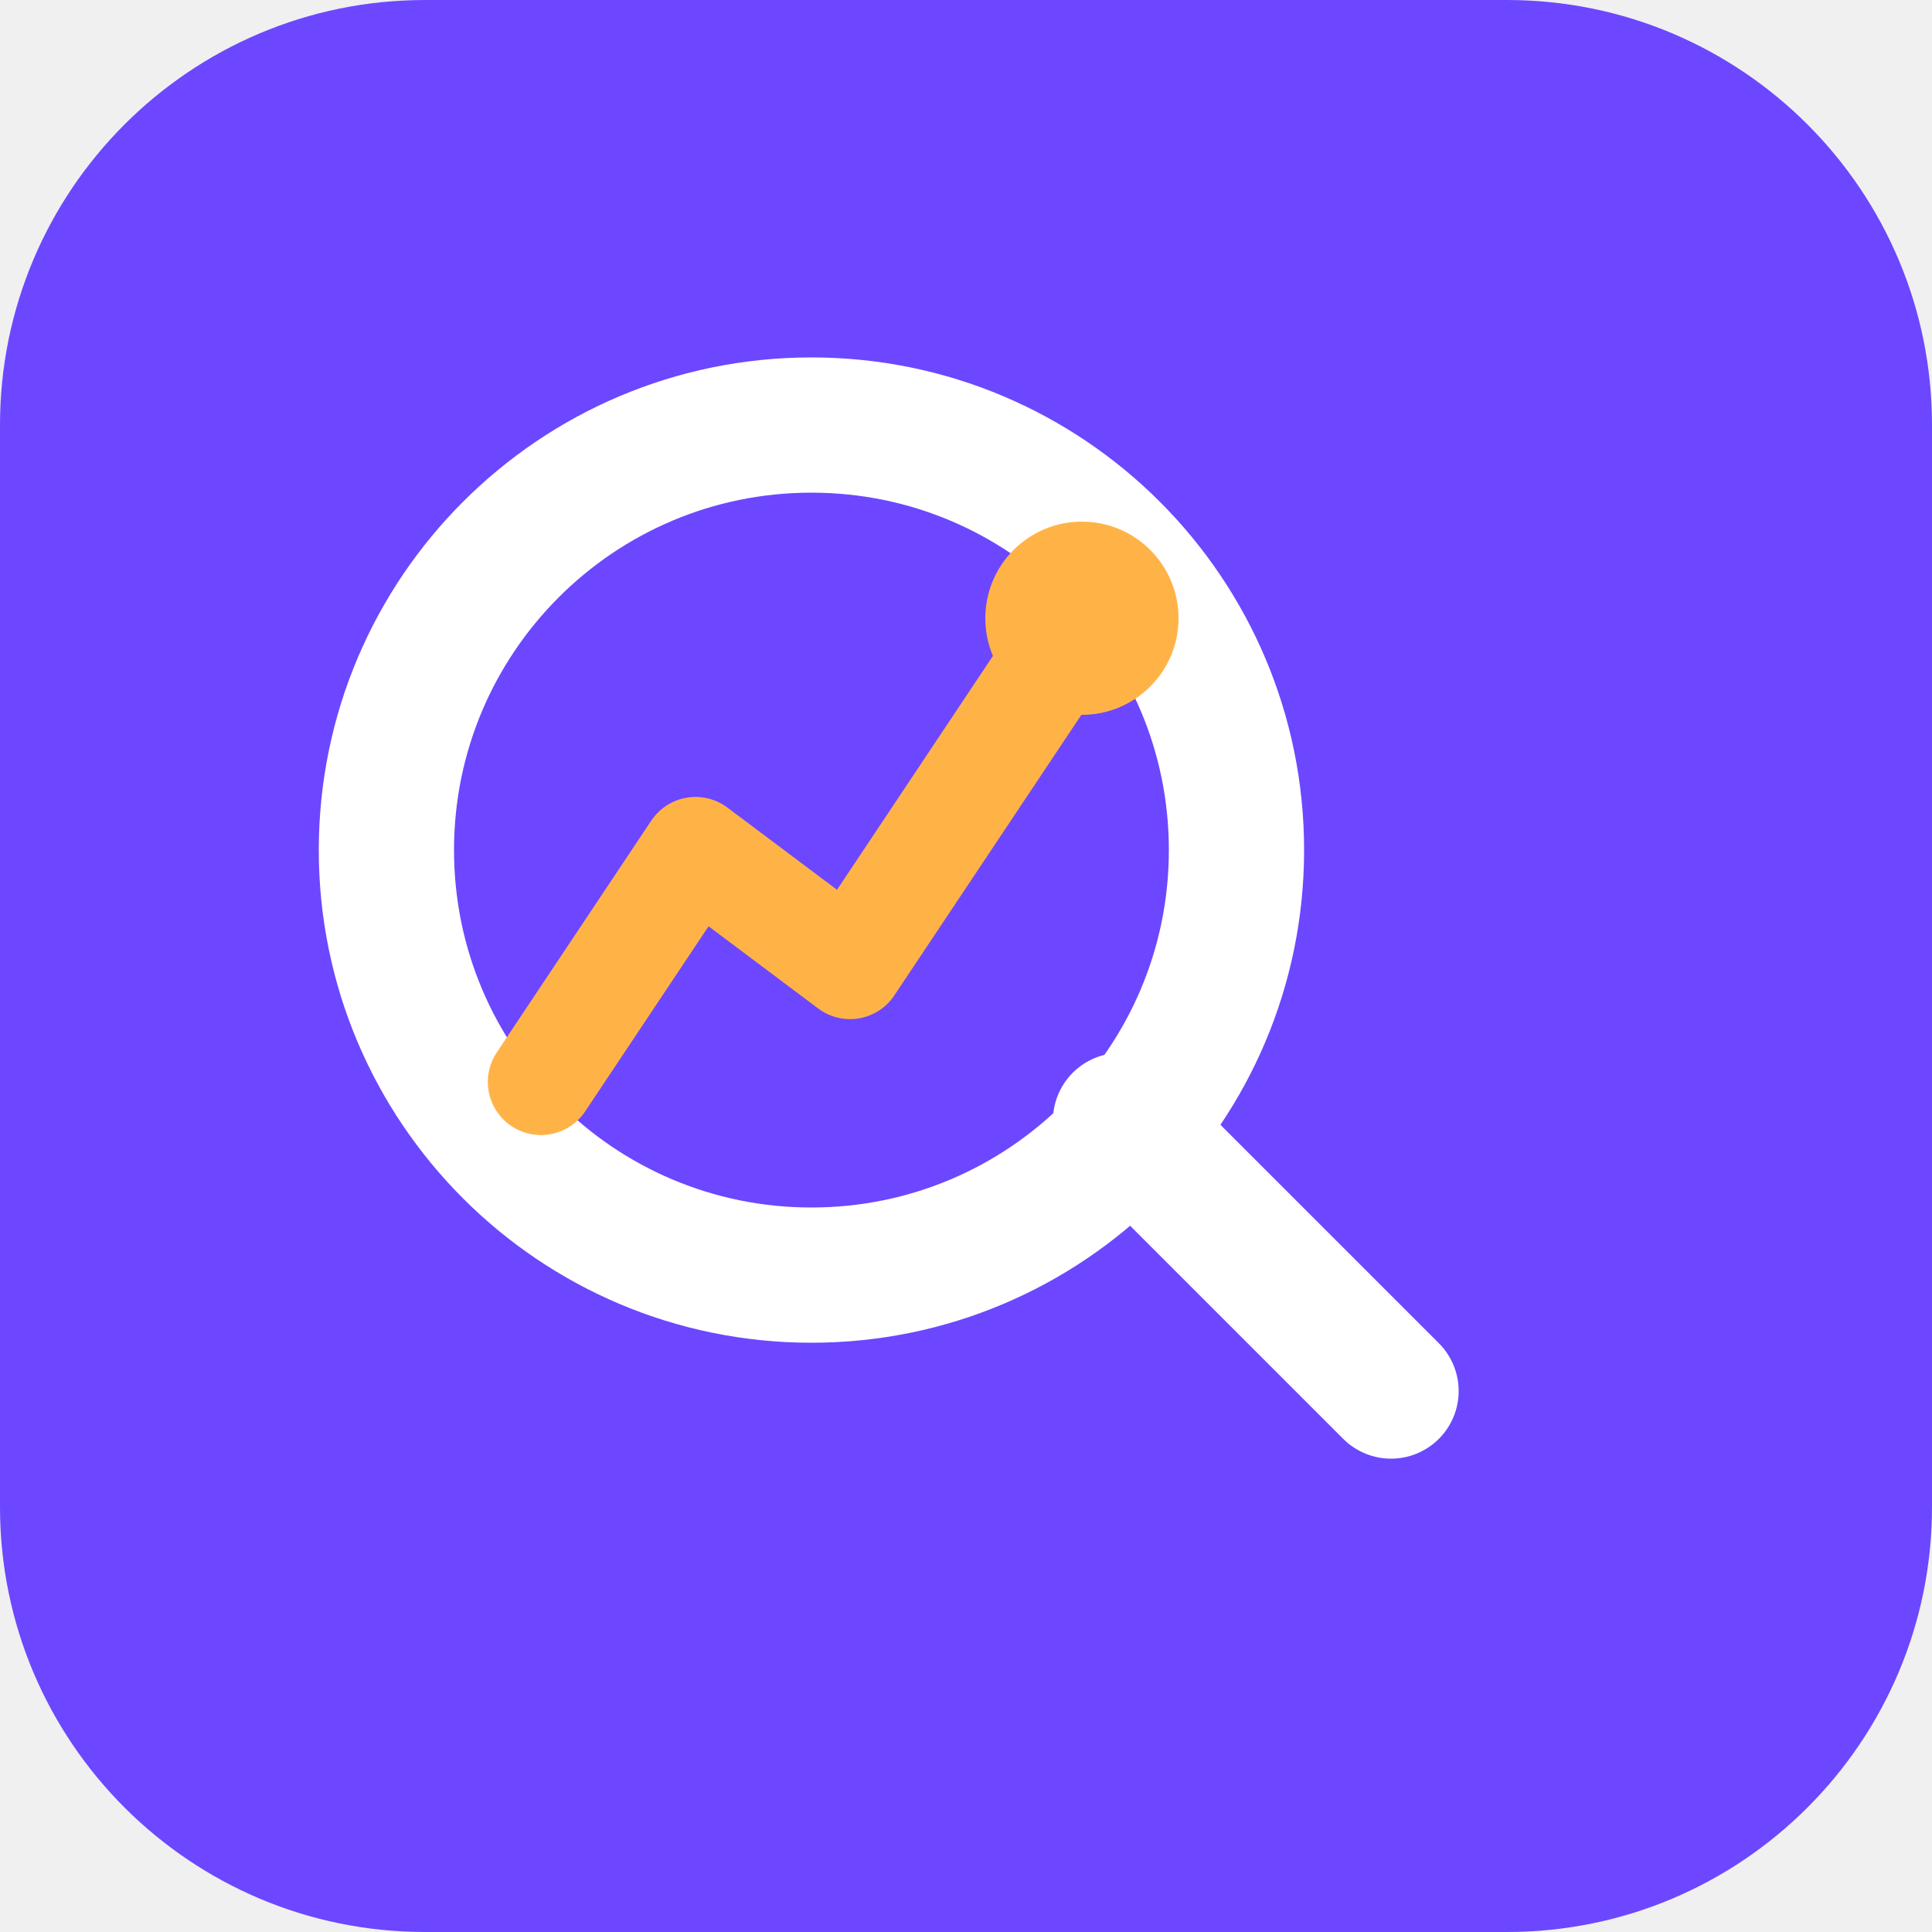
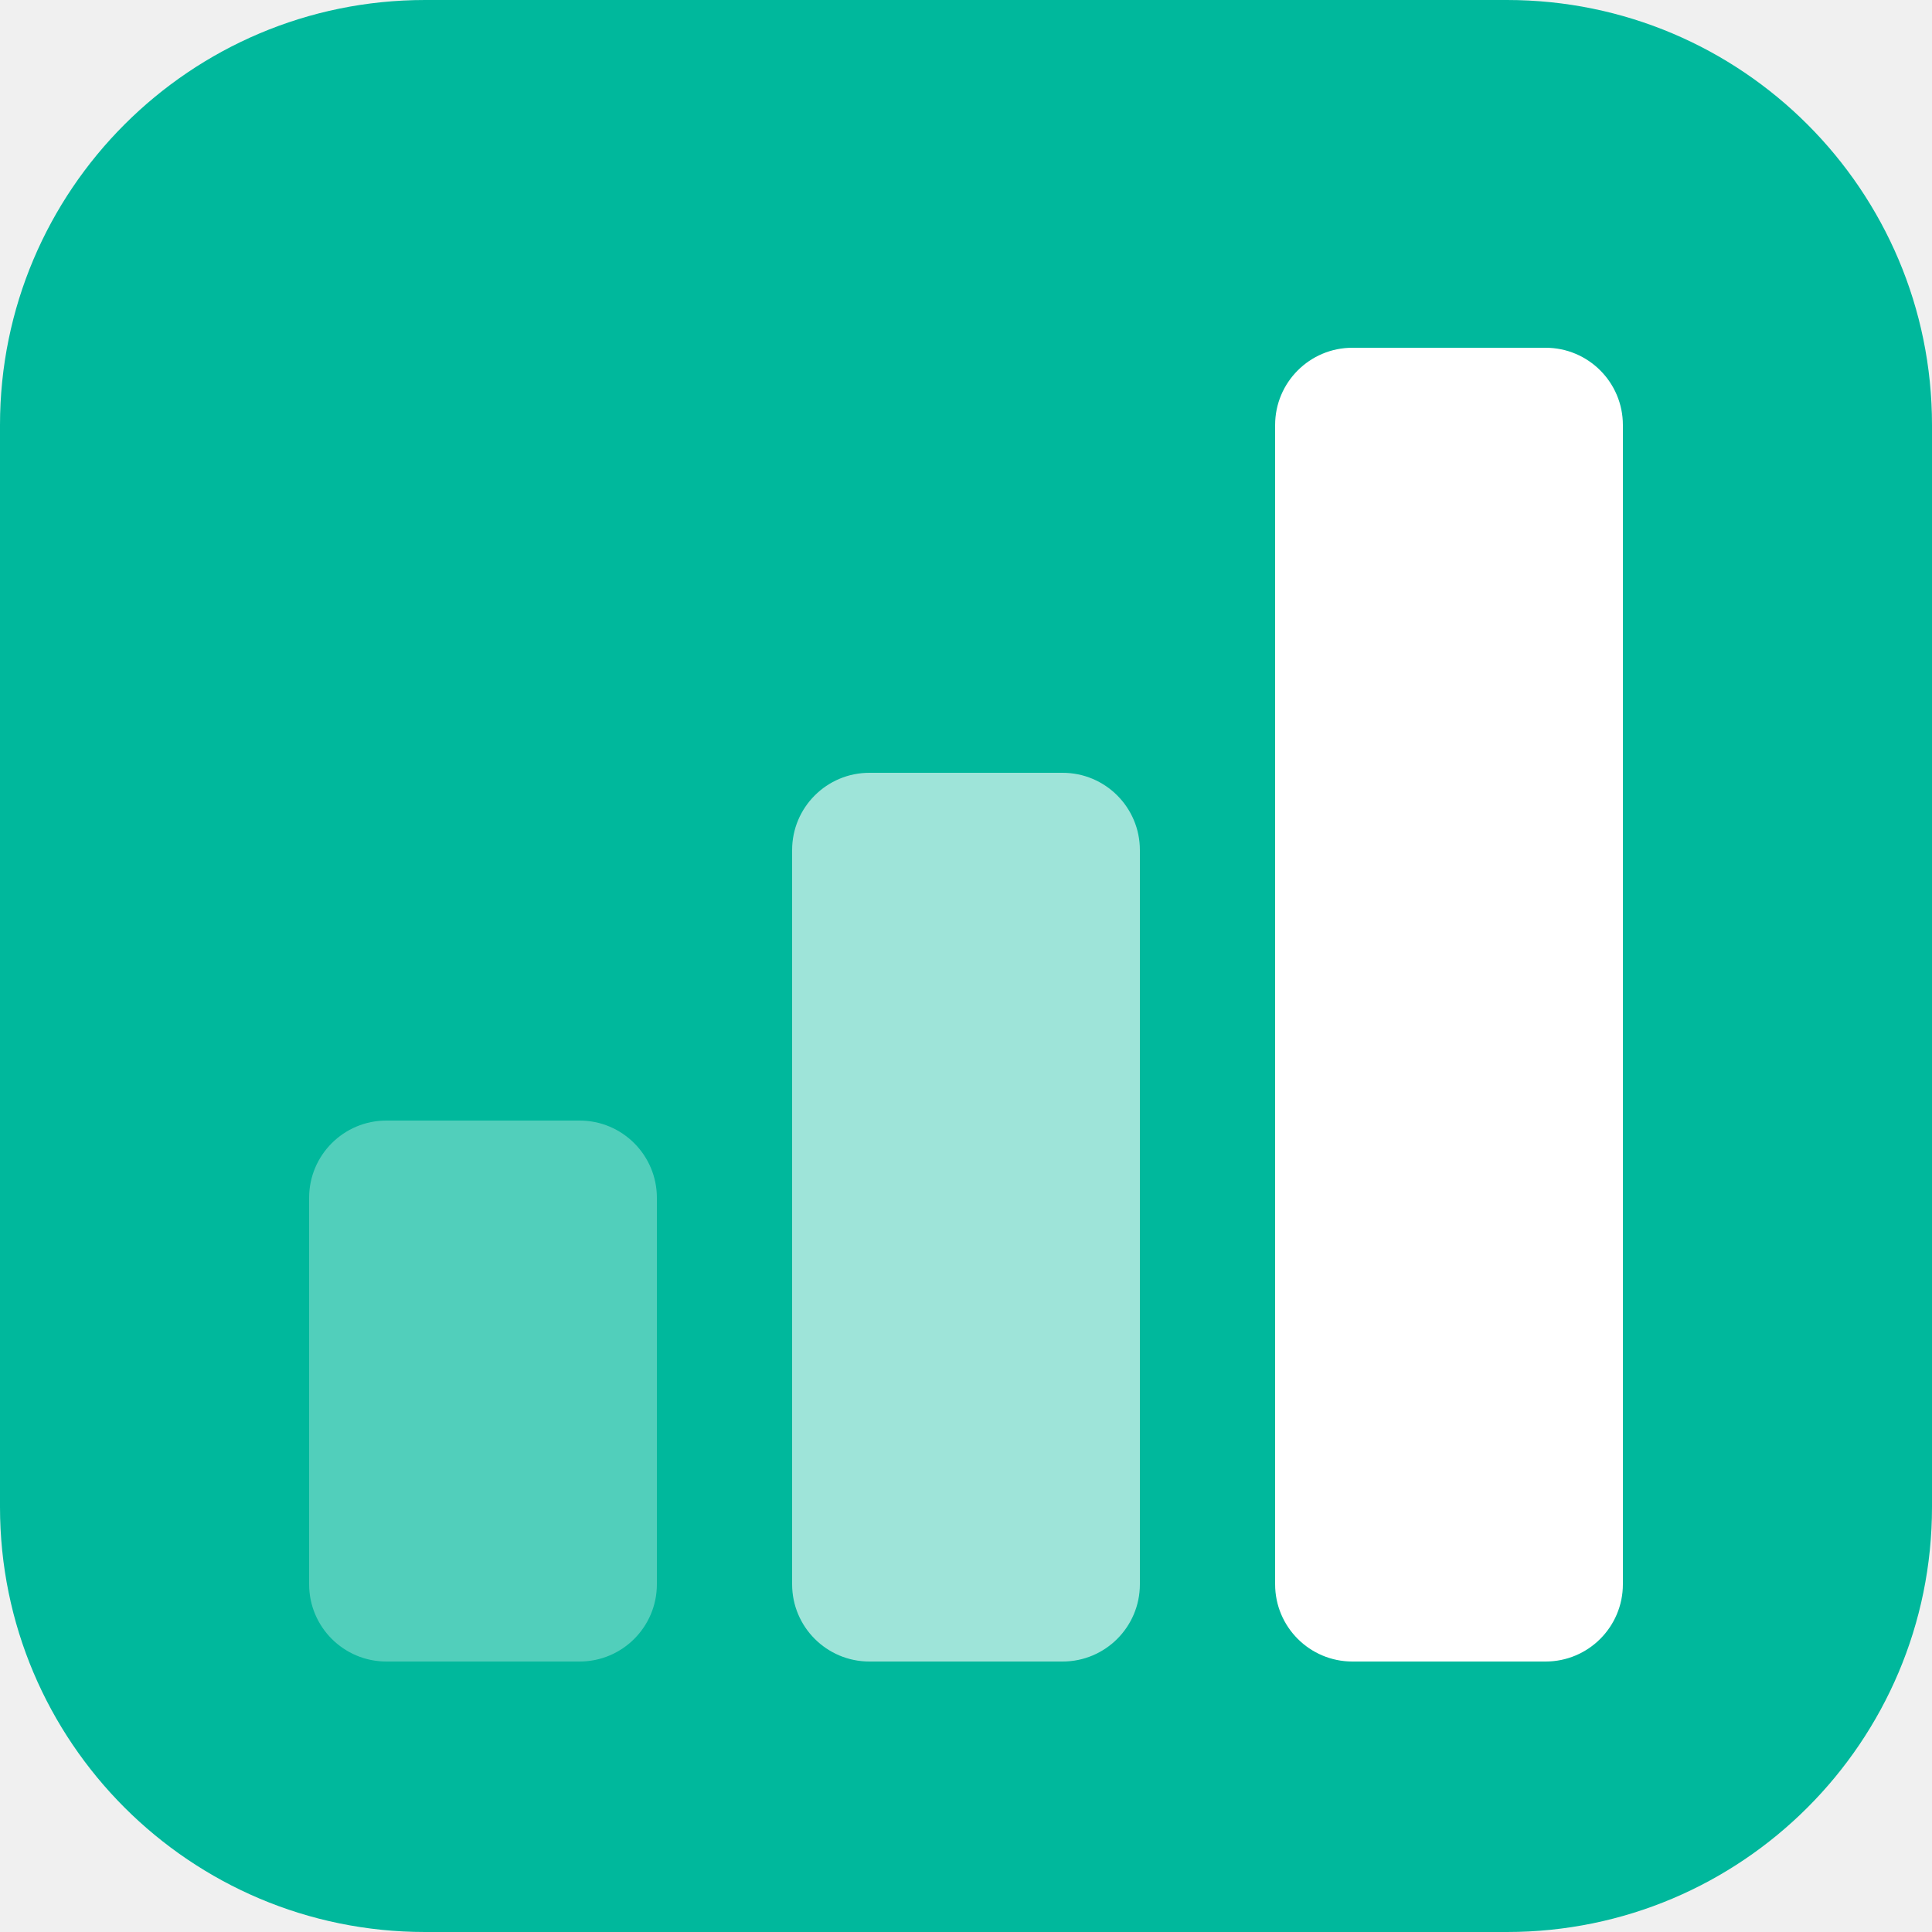
<svg xmlns="http://www.w3.org/2000/svg" viewBox="0 0 100 100">
-   <rect width="100" height="100" rx="22" fill="#6c47ff" />
-   <circle cx="42" cy="44" r="22" fill="none" stroke="#fff" stroke-width="7" />
-   <polyline points="28,56 36,44 44,50 56,32" fill="none" stroke="#ffb347" stroke-width="5.5" stroke-linecap="round" stroke-linejoin="round" />
-   <line x1="58" y1="58" x2="72" y2="72" stroke="#fff" stroke-width="7" stroke-linecap="round" />
-   <circle cx="56" cy="32" r="5" fill="#ffb347" />
+   <rect width="100" height="100" rx="22" fill="#00b89c" />
+   <rect x="16" y="58" width="18" height="28" rx="4" fill="rgba(255,255,255,0.32)" />
+   <rect x="41" y="40" width="18" height="46" rx="4" fill="rgba(255,255,255,0.62)" />
+   <rect x="66" y="18" width="18" height="68" rx="4" fill="#ffffff" />
</svg>
